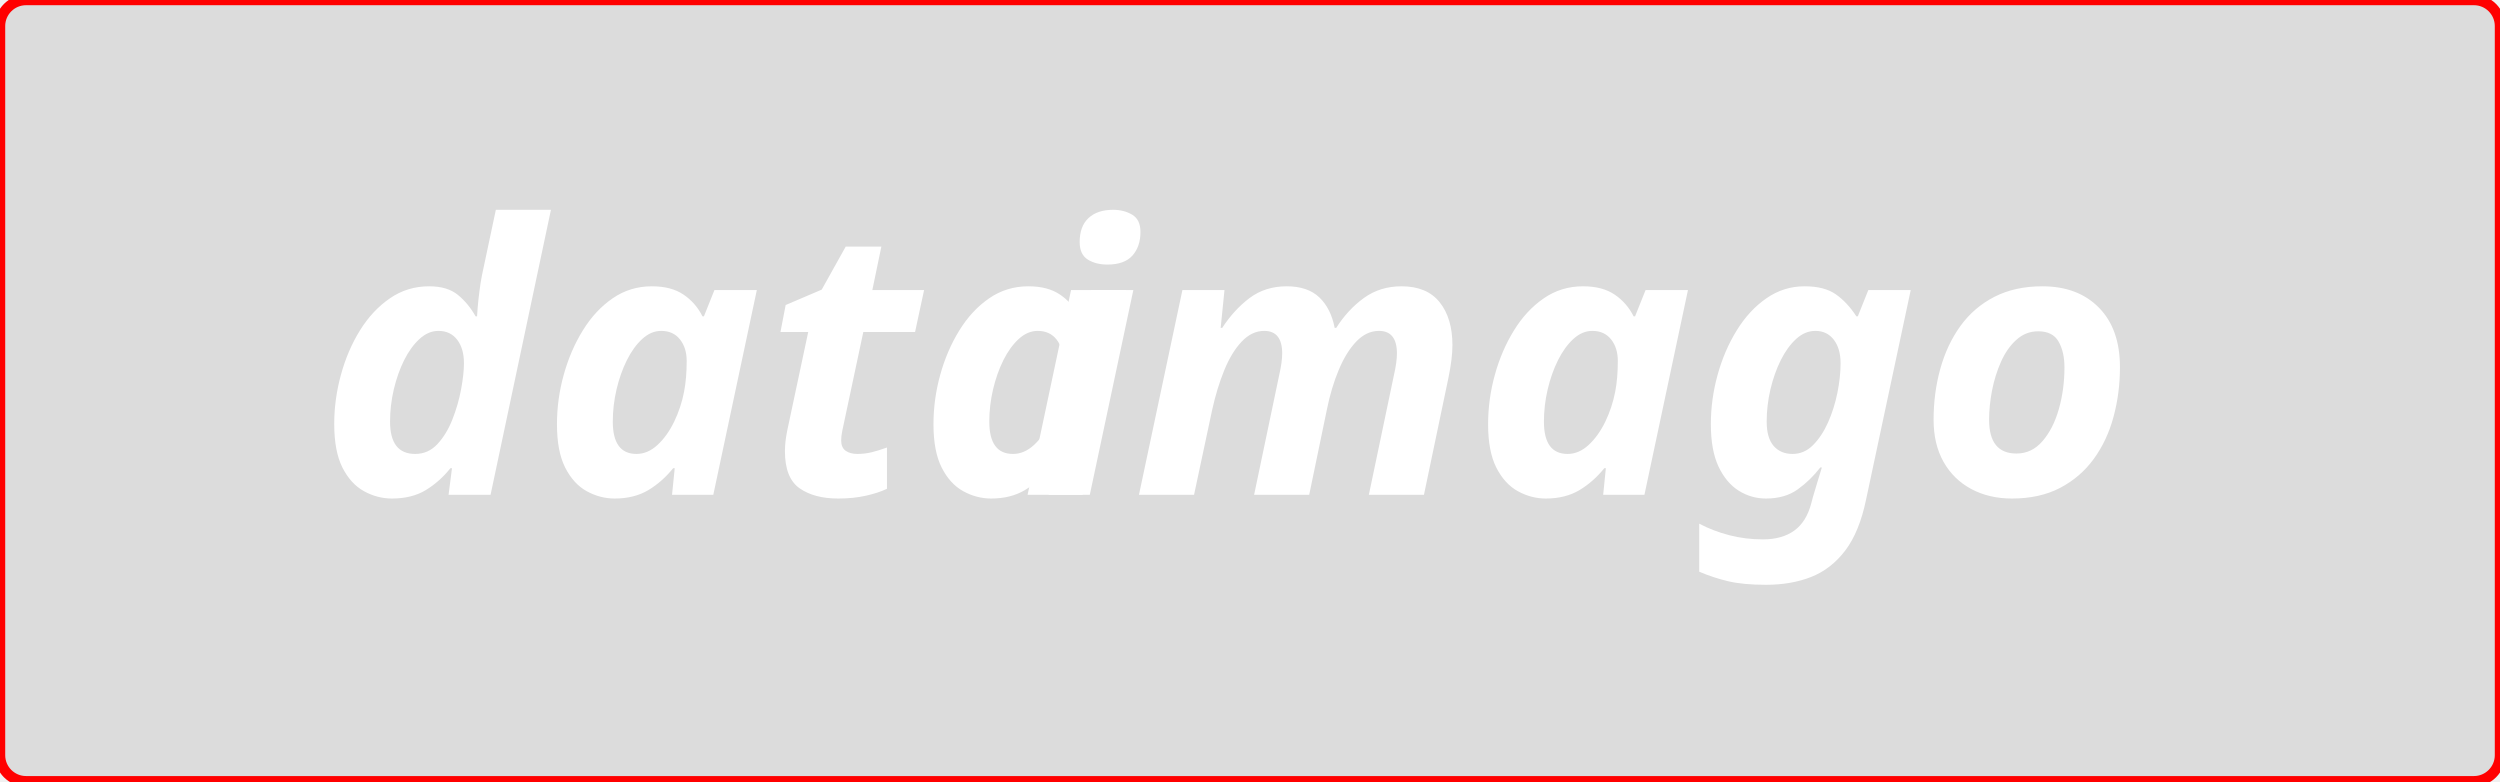
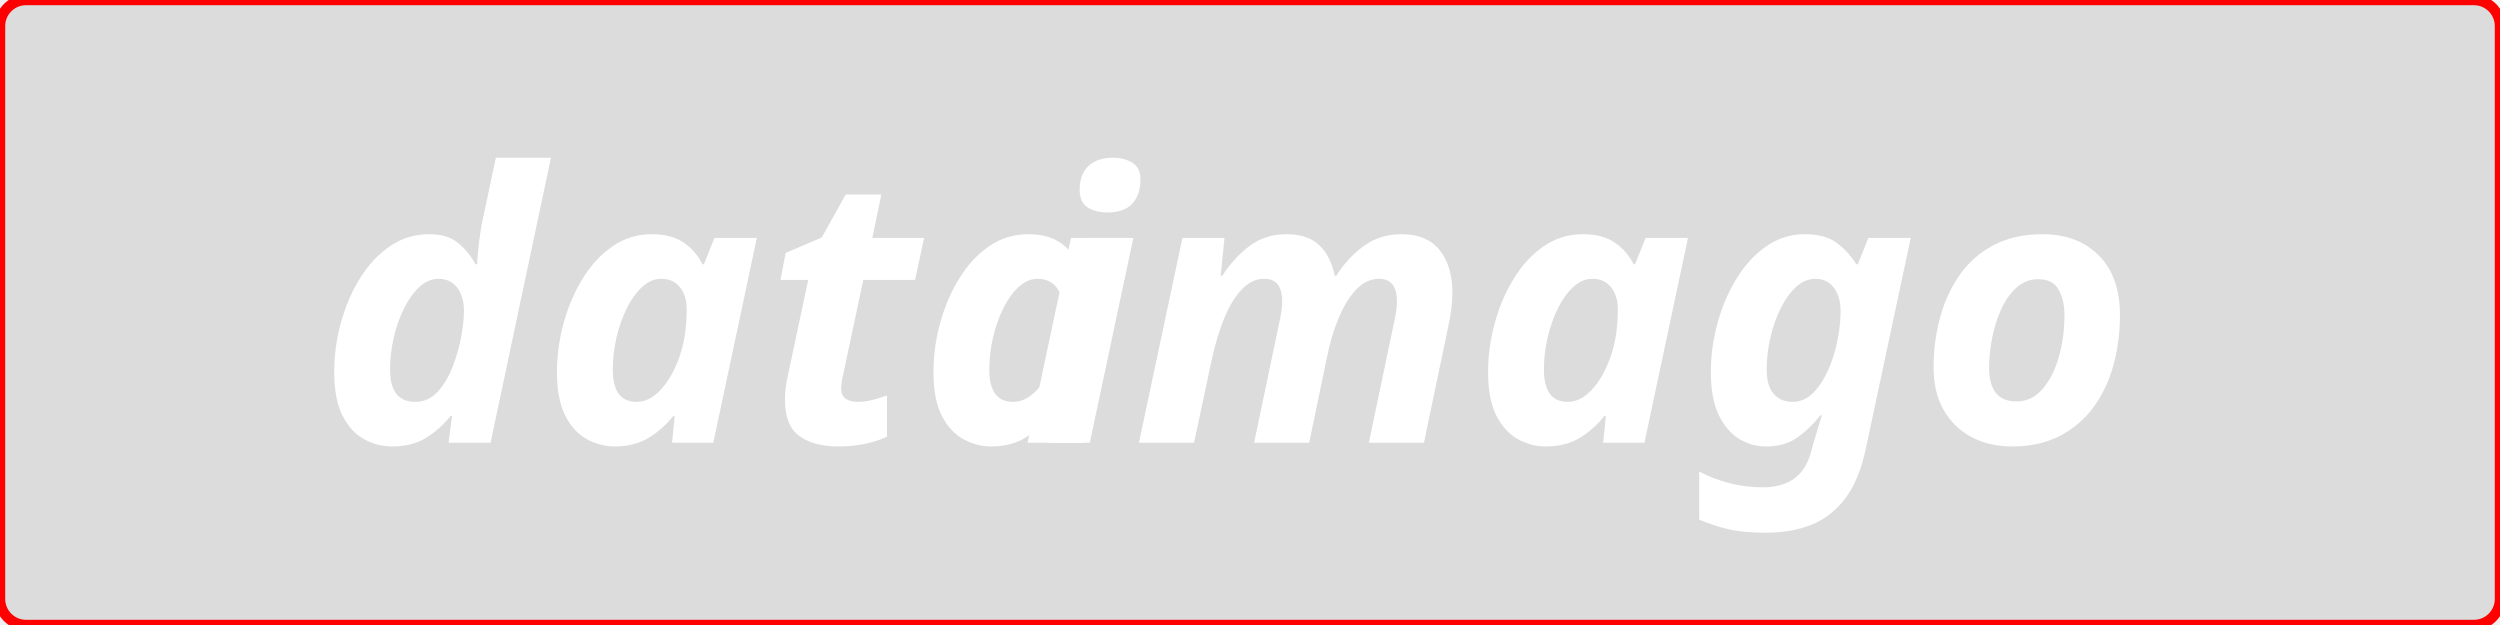
- <svg xmlns="http://www.w3.org/2000/svg" width="480" height="150" viewBox="0 0 480 150">
+ <svg xmlns="http://www.w3.org/2000/svg" width="480" height="120" viewBox="0 0 480 120">
  <defs>
    <style>
        .futura {
          font-family: 'Futura';
          font-style: italic;
          font-size: 72px;
          font-weight: bold;
        }
        .data {
          fill: white;
        }
        .imago {
          fill: white;
        }
        .background {
          fill: rgb(220, 220, 220);
        }
      </style>
  </defs>
  <rect class="background" width="100%" height="100%" rx="5" ry="5" stroke="rgb(255, 0, 0)" stroke-width="2" />
-   <text x="61" y="95" class="futura data">data</text>
-   <text x="196" y="95" class="futura imago">imago</text>
+   <text x="61" y="85" class="futura data">data</text>
+   <text x="196" y="85" class="futura imago">imago</text>
</svg>
